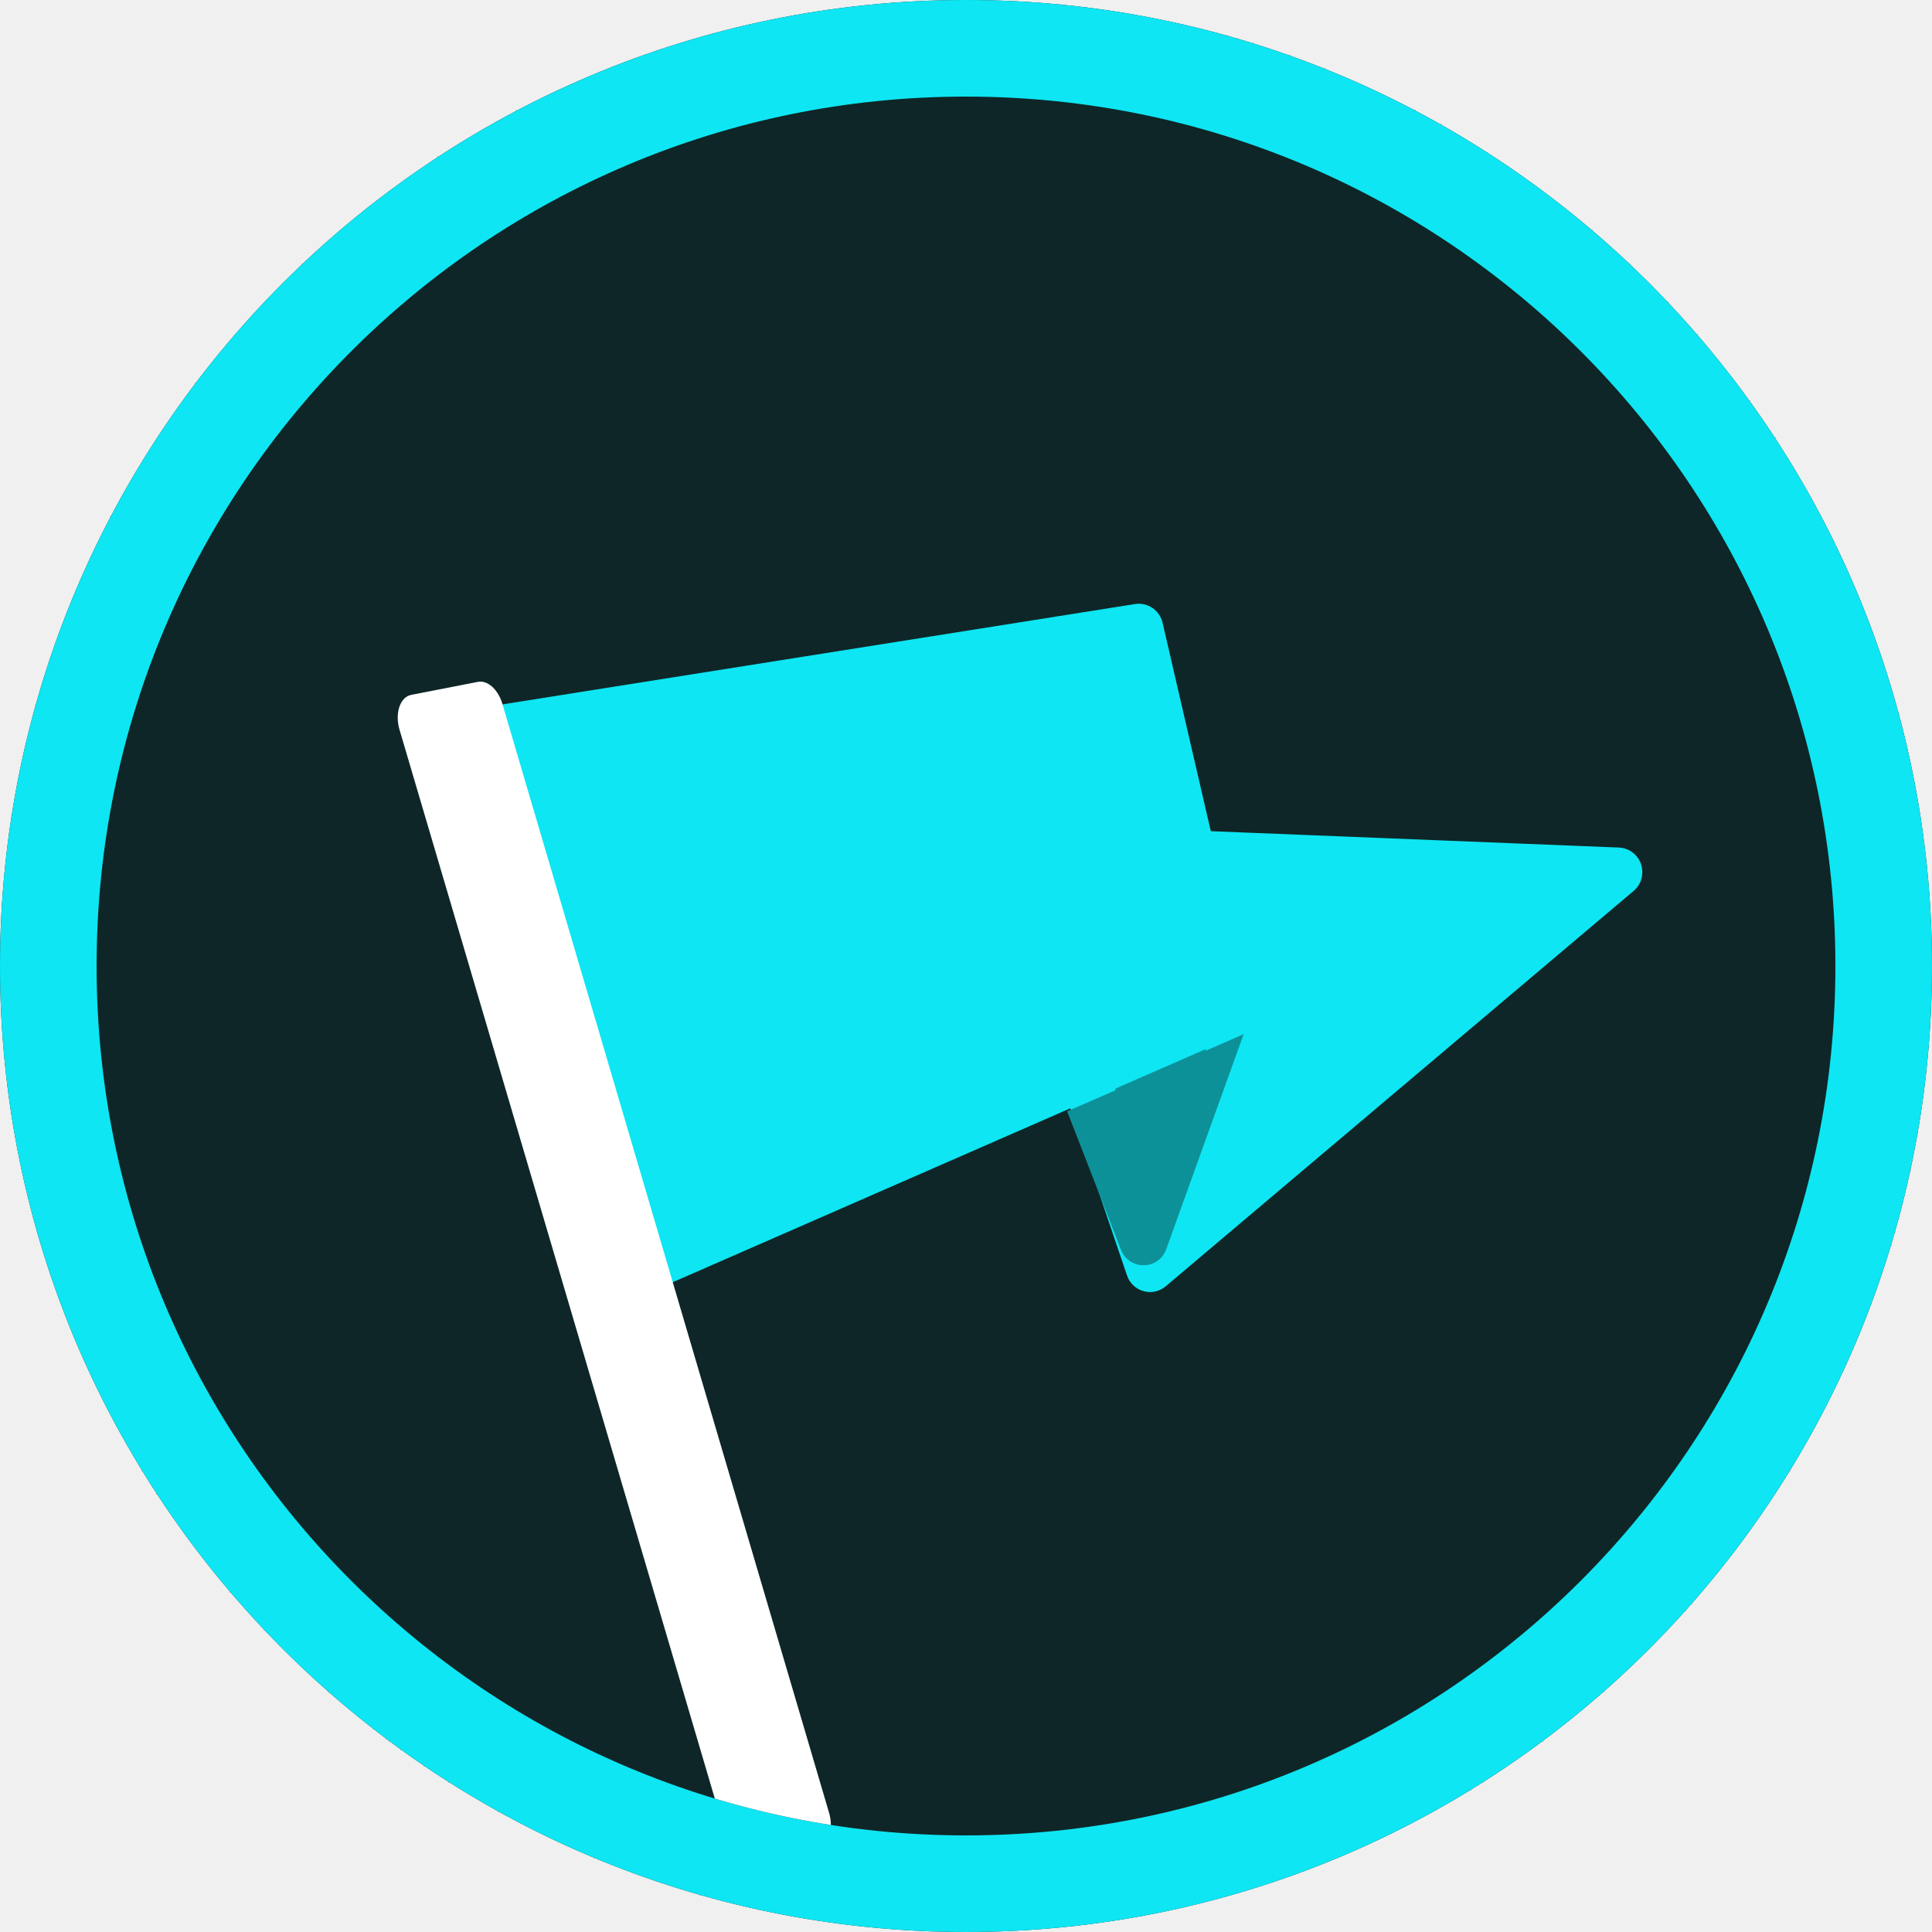
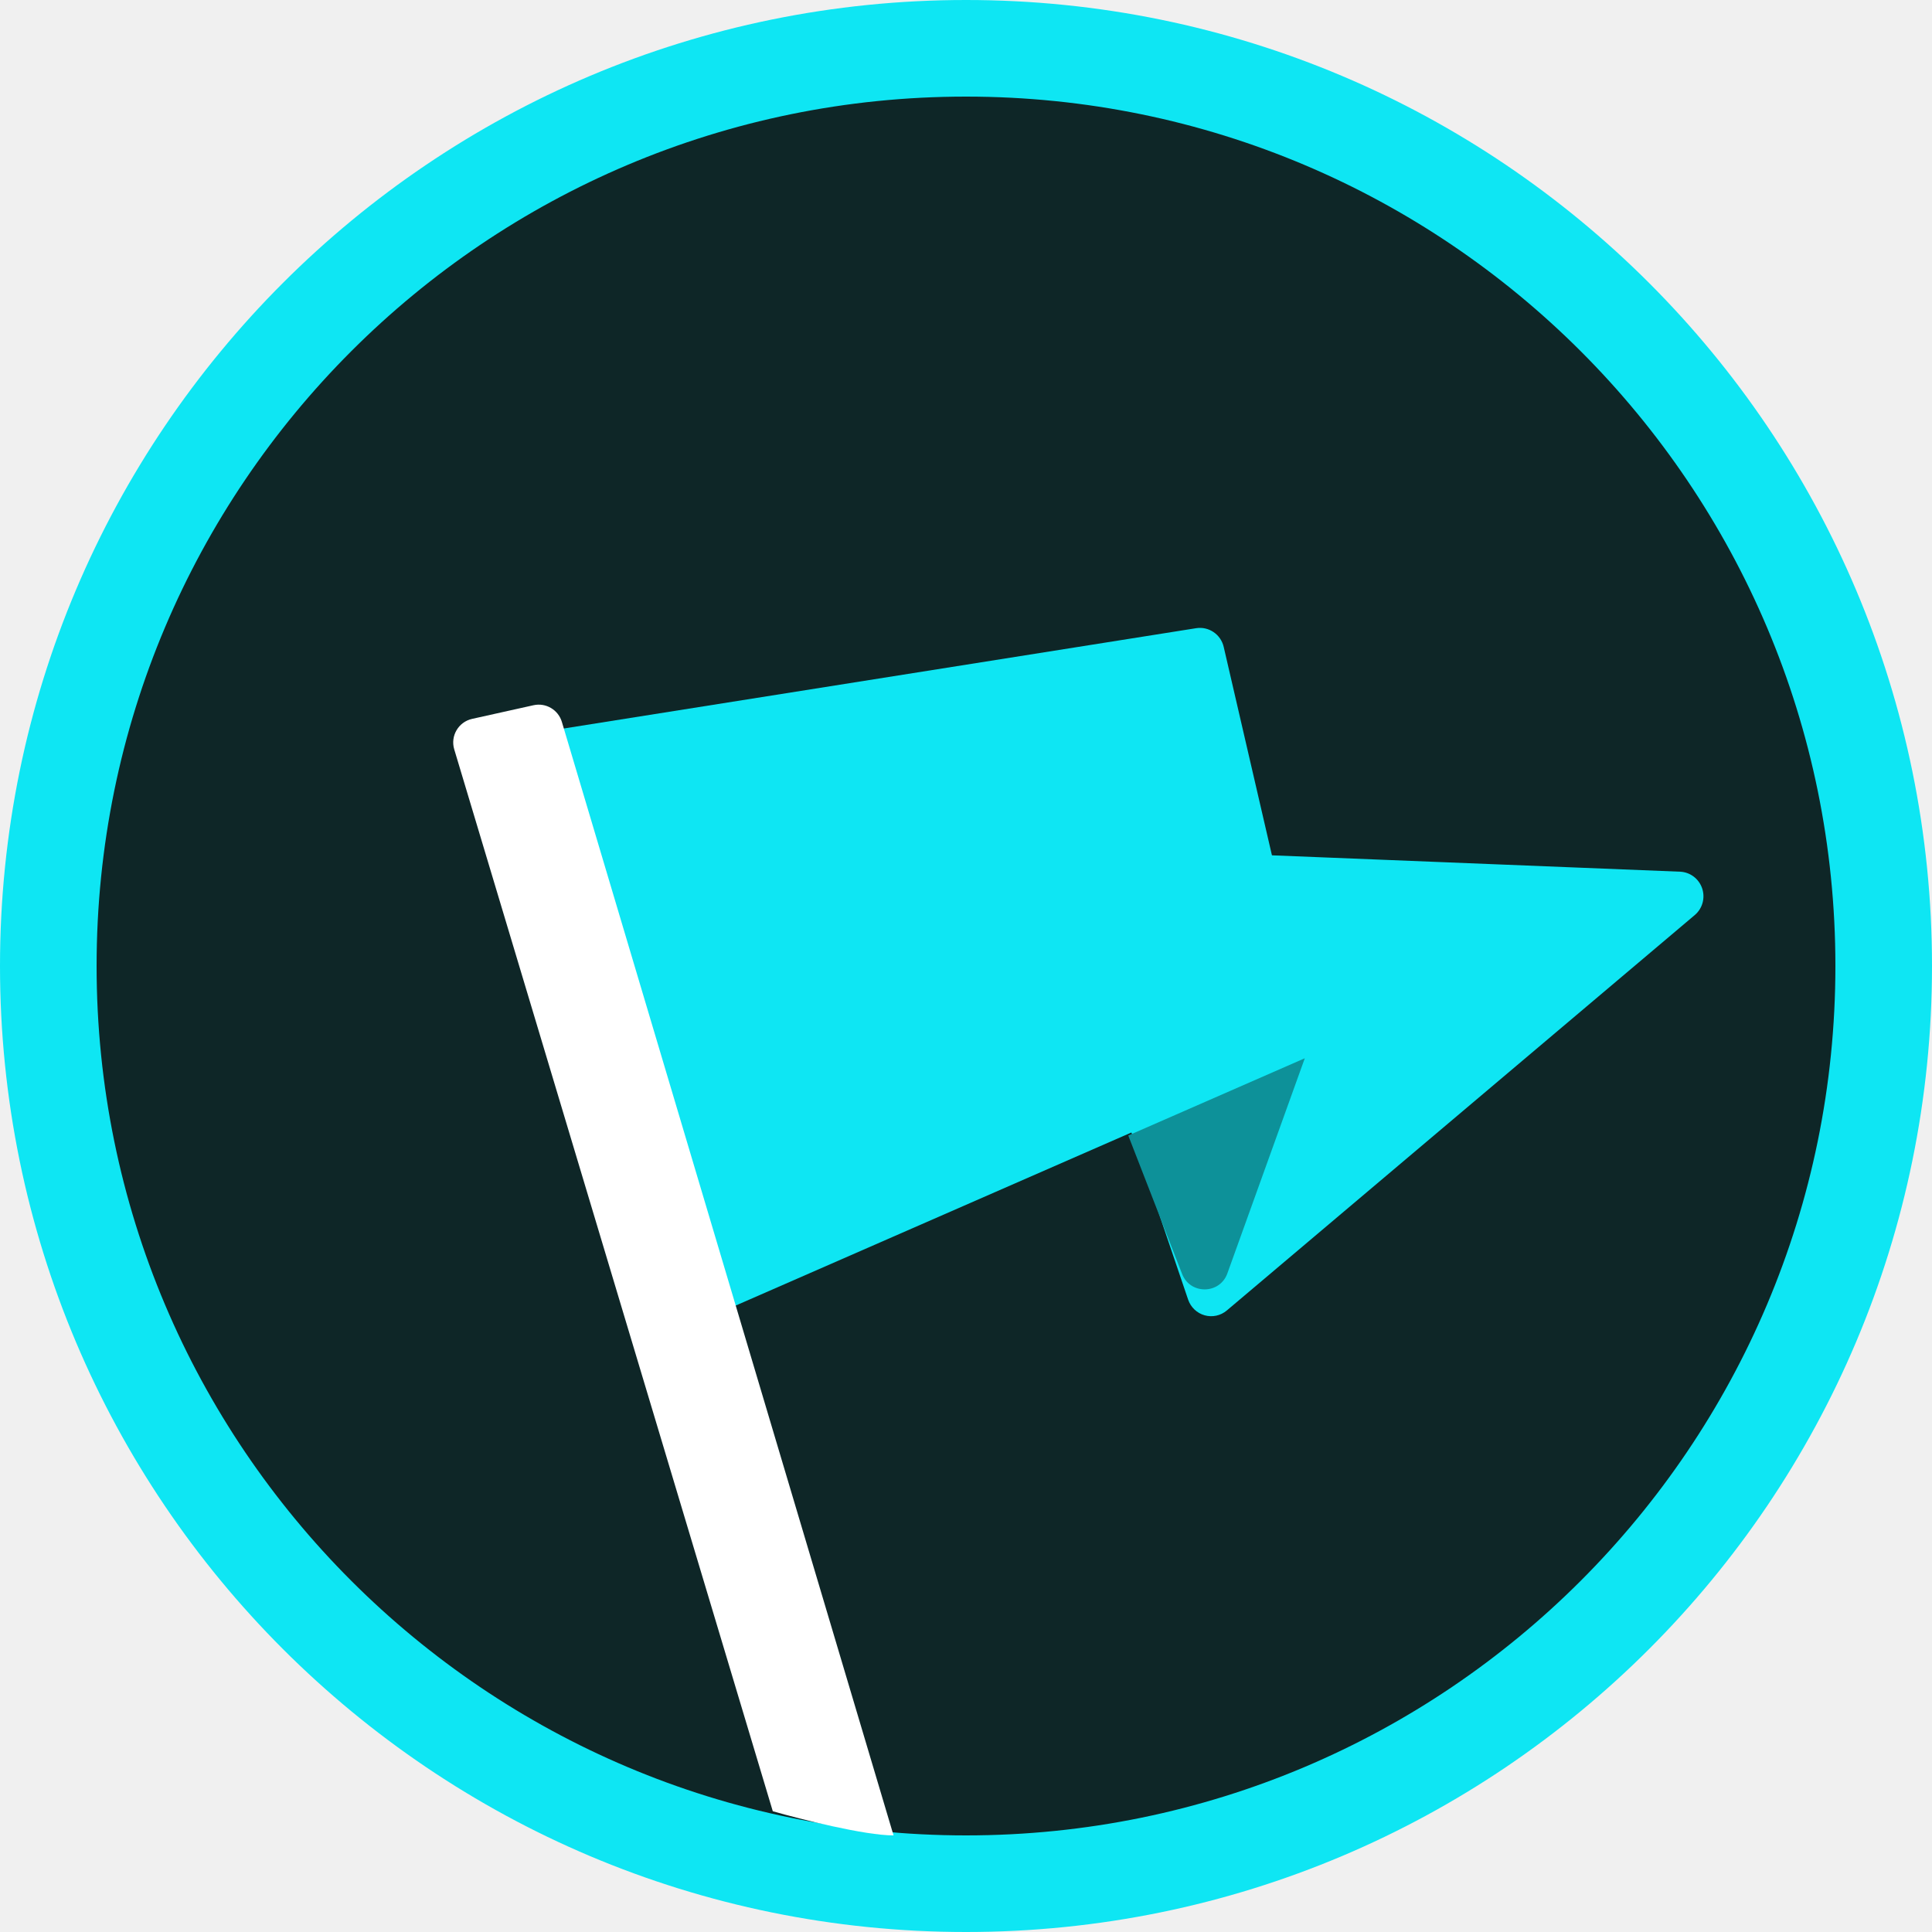
<svg xmlns="http://www.w3.org/2000/svg" width="80" height="80" viewBox="0 0 80 80" fill="none">
-   <g filter="url(#filter0_d_3310_31281)">
-     <path d="M80 40C80 62.091 62.091 80 40 80C17.909 80 0 62.091 0 40C0 17.909 17.909 0 40 0C62.091 0 80 17.909 80 40Z" fill="#0E2627" />
-     <path d="M78 40C78 60.987 60.987 78 40 78C19.013 78 2 60.987 2 40C2 19.013 19.013 2 40 2C60.987 2 78 19.013 78 40Z" stroke="#0EE6F3" stroke-width="4" />
-   </g>
-   <g clip-path="url(#clip0_3310_31281)">
-     <mask id="mask0_3310_31281" style="mask-type:alpha" maskUnits="userSpaceOnUse" x="4" y="4" width="72" height="72">
-       <path d="M76 40C76 59.882 59.882 76 40 76C20.118 76 4 59.882 4 40C4 20.118 20.118 4 40 4C59.882 4 76 20.118 76 40Z" fill="#0EE6F3" />
-     </mask>
-     <g mask="url(#mask0_3310_31281)">
-       <path d="M47.621 52.483L66.995 36.112L43.766 35.18H41.752L47.621 52.483Z" fill="#0EE6F3" />
-       <path d="M47.717 50.915L44.898 44.456L50.066 42.303L49.596 46.178L47.717 50.915Z" fill="#0D9199" />
-       <path fill-rule="evenodd" clip-rule="evenodd" d="M40.931 34.588C41.12 34.321 41.426 34.162 41.752 34.162H43.766C43.779 34.162 43.792 34.162 43.806 34.163L67.036 35.095C67.453 35.112 67.816 35.386 67.951 35.784C68.086 36.182 67.964 36.622 67.644 36.892L48.27 53.263C48.015 53.479 47.671 53.554 47.35 53.464C47.029 53.374 46.773 53.13 46.666 52.812L40.797 35.509C40.691 35.198 40.741 34.855 40.931 34.588ZM43.164 36.198L48.1 50.75L64.344 37.025L43.745 36.198H43.164Z" fill="#0EE6F3" />
-       <path d="M19.535 30.398L26.716 52.481L50.837 41.932L47.154 26.018L19.535 30.398Z" fill="#0EE6F3" />
-       <path fill-rule="evenodd" clip-rule="evenodd" d="M46.999 25.012C47.522 24.93 48.02 25.267 48.14 25.787L51.822 41.701C51.933 42.18 51.688 42.67 51.241 42.866L27.12 53.416C26.86 53.529 26.563 53.528 26.304 53.41C26.045 53.293 25.847 53.071 25.759 52.799L18.578 30.716C18.485 30.432 18.521 30.122 18.676 29.868C18.83 29.613 19.088 29.44 19.38 29.393L46.999 25.012ZM20.866 31.218L27.332 51.103L49.664 41.336L46.386 27.171L20.866 31.218Z" fill="#0EE6F3" />
-       <path d="M20.052 29.409L17.284 29.949L30.971 76.35L33.582 75.336L20.052 29.409Z" fill="white" />
-       <path fill-rule="evenodd" clip-rule="evenodd" d="M19.792 28.234C20.19 28.156 20.626 28.549 20.801 29.141L34.331 75.067C34.516 75.696 34.341 76.325 33.938 76.481L31.327 77.495C31.129 77.572 30.901 77.522 30.695 77.357C30.489 77.191 30.321 76.924 30.23 76.615L16.543 30.214C16.447 29.889 16.445 29.546 16.536 29.272C16.628 28.997 16.805 28.817 17.024 28.774L19.792 28.234ZM18.408 30.953L31.373 74.908L32.508 74.468L19.619 30.717L18.408 30.953Z" fill="white" />
-       <path d="M51.498 42.82L44.188 46.019L46.418 51.753C46.753 52.615 47.977 52.599 48.291 51.73L51.498 42.82Z" fill="#0D9199" />
-     </g>
-   </g>
-   <defs>
-     <filter id="filter0_d_3310_31281" x="0" y="0" width="80" height="80" filterUnits="userSpaceOnUse" color-interpolation-filters="sRGB">
-       <feFlood flood-opacity="0" result="BackgroundImageFix" />
-       <feColorMatrix in="SourceAlpha" type="matrix" values="0 0 0 0 0 0 0 0 0 0 0 0 0 0 0 0 0 0 127 0" result="hardAlpha" />
-       <feOffset />
-       <feComposite in2="hardAlpha" operator="out" />
-       <feColorMatrix type="matrix" values="0 0 0 0 0 0 0 0 0 0 0 0 0 0 0 0 0 0 1 0" />
-       <feBlend mode="normal" in2="BackgroundImageFix" result="effect1_dropShadow_3310_31281" />
-       <feBlend mode="normal" in="SourceGraphic" in2="effect1_dropShadow_3310_31281" result="shape" />
-     </filter>
-     <clipPath id="clip0_3310_31281">
-       <rect width="68" height="57" fill="white" transform="translate(8 22)" />
-     </clipPath>
-   </defs>
+   <path d="M78 40C78 60.987 60.987 78 40 78C19.013 78 2 60.987 2 40C2 19.013 19.013 2 40 2C60.987 2 78 19.013 78 40Z" fill="#0E2627" stroke="#0EE6F3" stroke-width="4" />
+   <path d="M50.248 51.915L47.43 45.456L52.597 43.303L52.127 47.178L50.248 51.915Z" fill="#0D9199" />
+   <path fill-rule="evenodd" clip-rule="evenodd" d="M44.283 35.162C43.957 35.162 43.651 35.321 43.462 35.588C43.272 35.855 43.222 36.198 43.328 36.509L49.197 53.812C49.305 54.13 49.561 54.374 49.881 54.464C50.202 54.554 50.546 54.479 50.801 54.263L70.175 37.892C70.495 37.622 70.617 37.182 70.482 36.784C70.347 36.386 69.984 36.112 69.567 36.095L46.337 35.163C46.324 35.162 46.31 35.162 46.297 35.162H44.283Z" fill="#0EE6F3" />
+   <path fill-rule="evenodd" clip-rule="evenodd" d="M50.671 26.787C50.551 26.267 50.053 25.93 49.531 26.012L21.911 30.393C21.619 30.44 21.361 30.613 21.207 30.868C21.052 31.122 21.017 31.432 21.109 31.716L28.29 53.799C28.378 54.071 28.576 54.293 28.835 54.41C29.095 54.528 29.391 54.529 29.651 54.416L53.772 43.866C54.22 43.67 54.464 43.18 54.354 42.701L50.671 26.787Z" fill="#0EE6F3" />
+   <path d="M54.029 43.82L46.719 47.019L48.949 52.753C49.284 53.615 50.509 53.599 50.822 52.73L54.029 43.82Z" fill="#0D9199" />
+   <path d="M37 76C35.8 76 33.167 75.333 32 75L18.809 31.03C18.642 30.474 18.983 29.893 19.55 29.767L22.091 29.202C22.603 29.088 23.116 29.39 23.266 29.893L37 76Z" fill="white" />
</svg>
